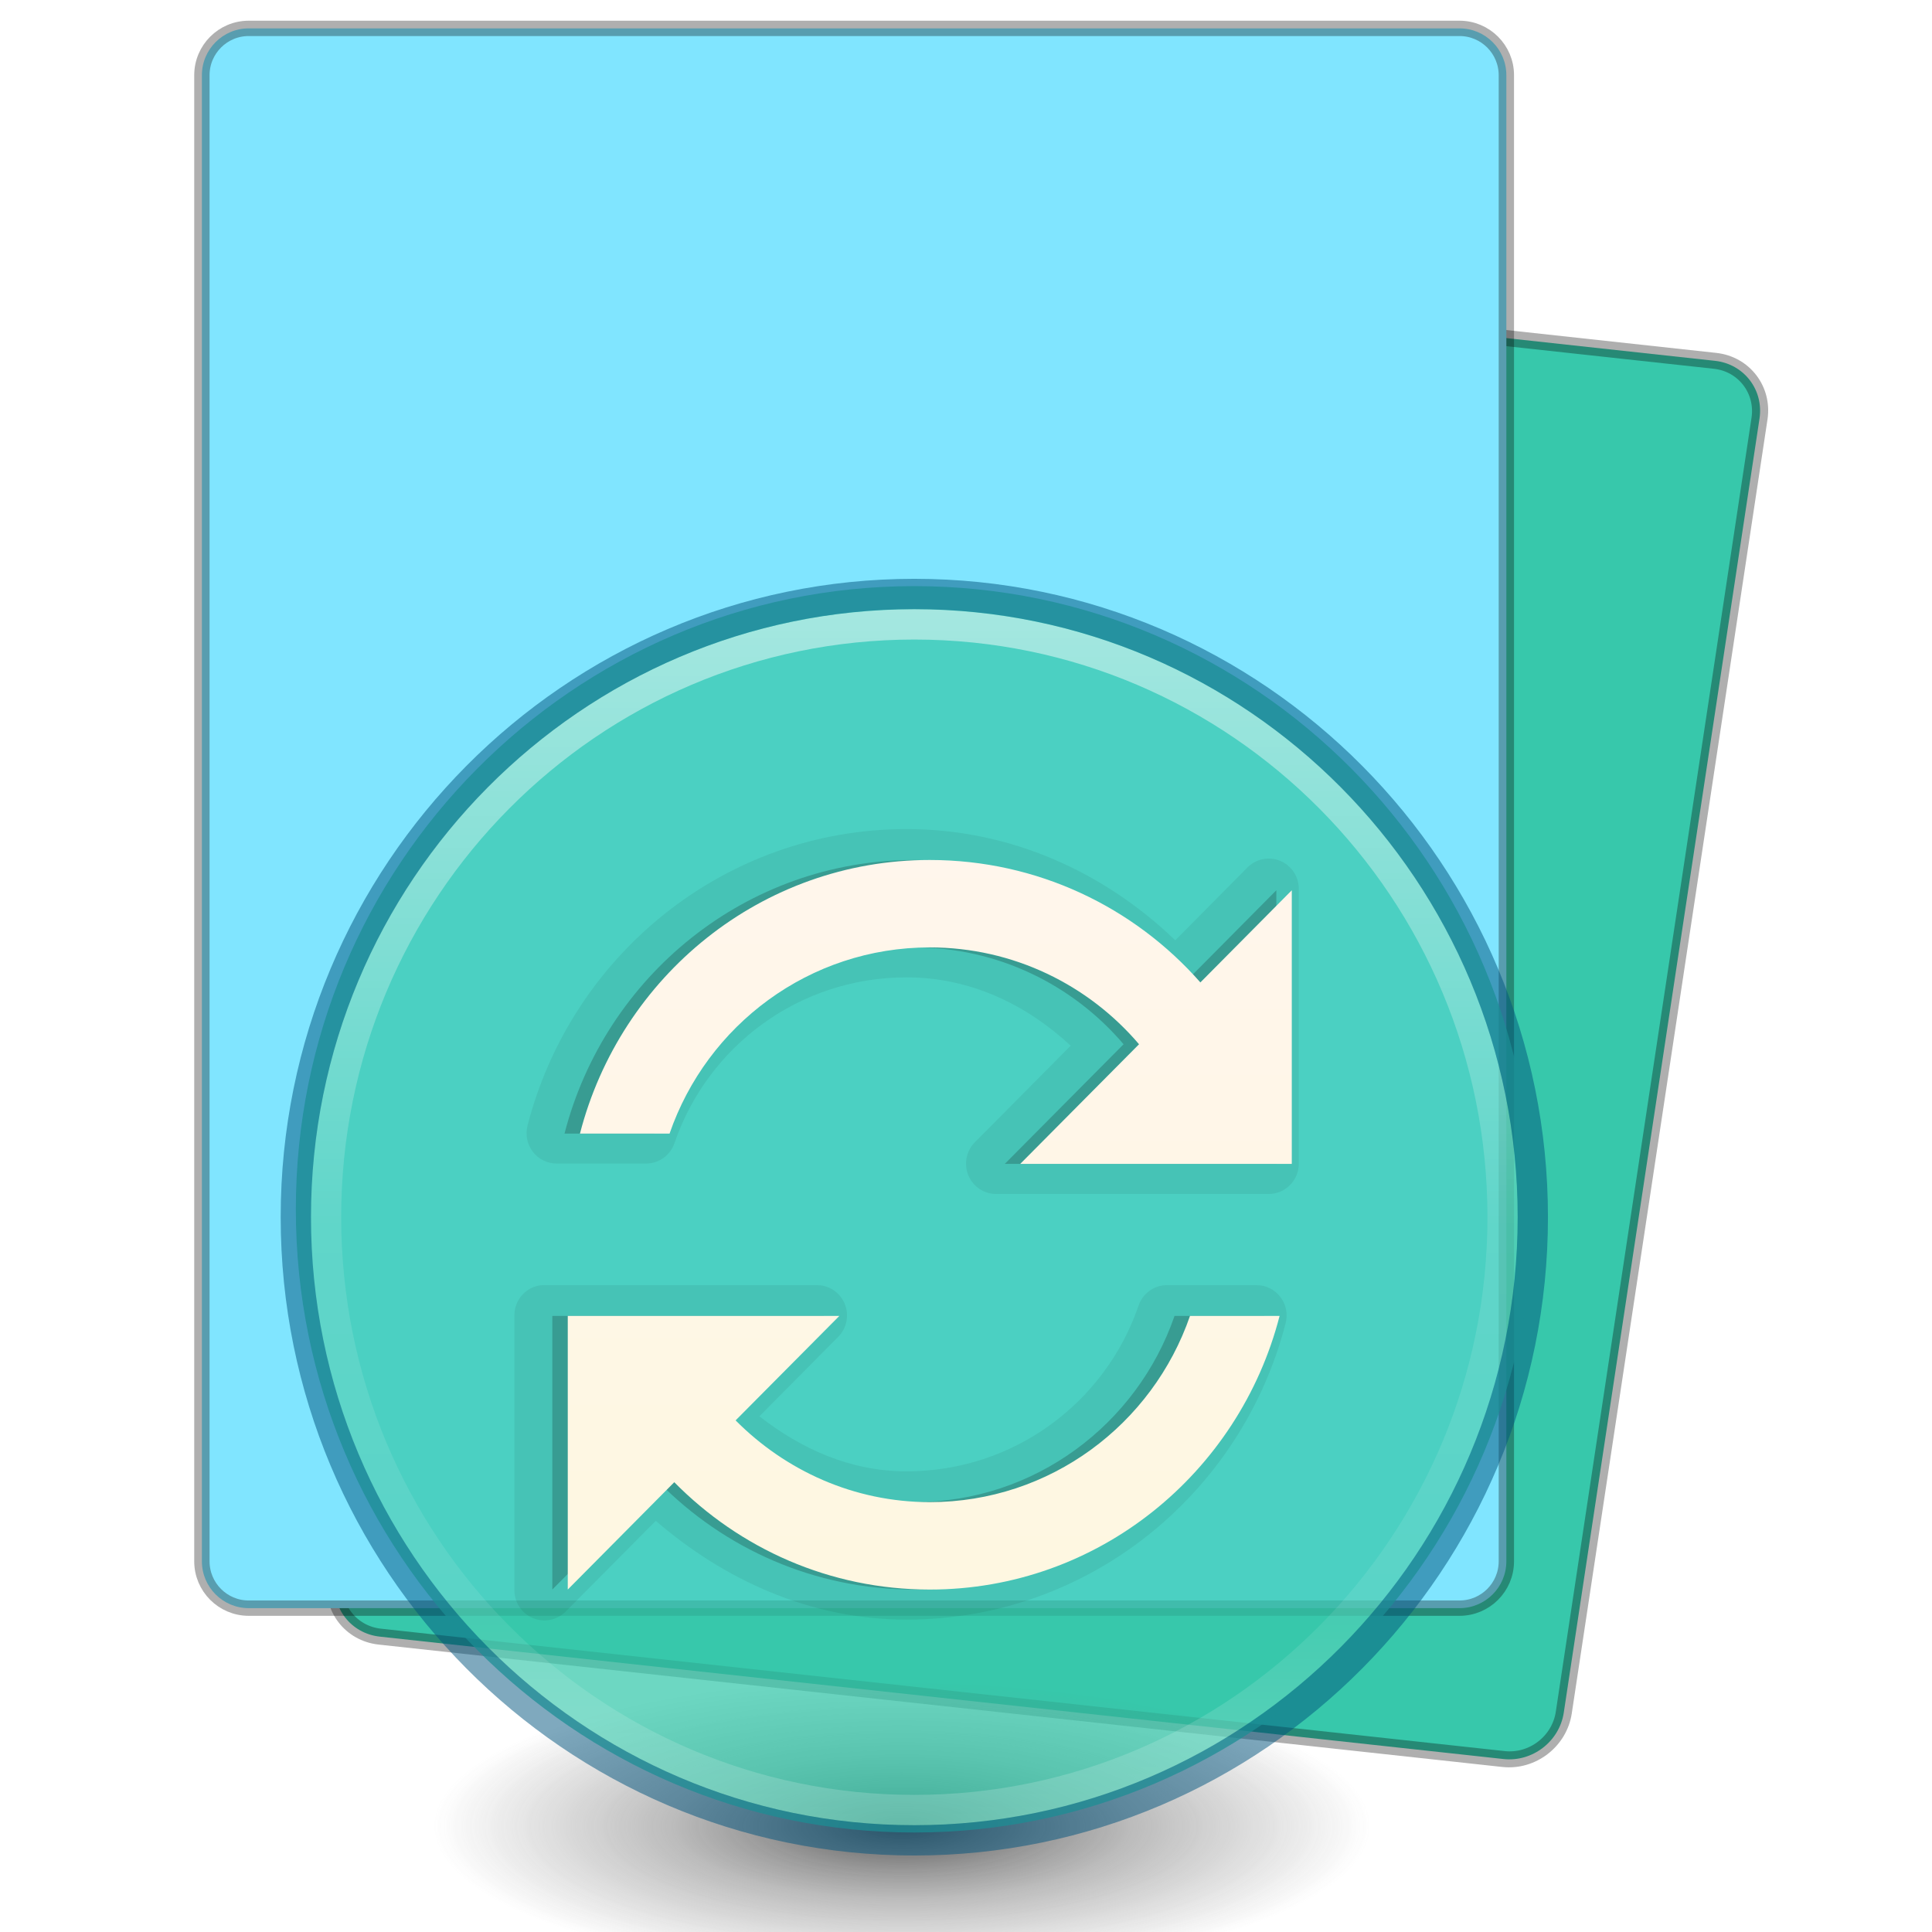
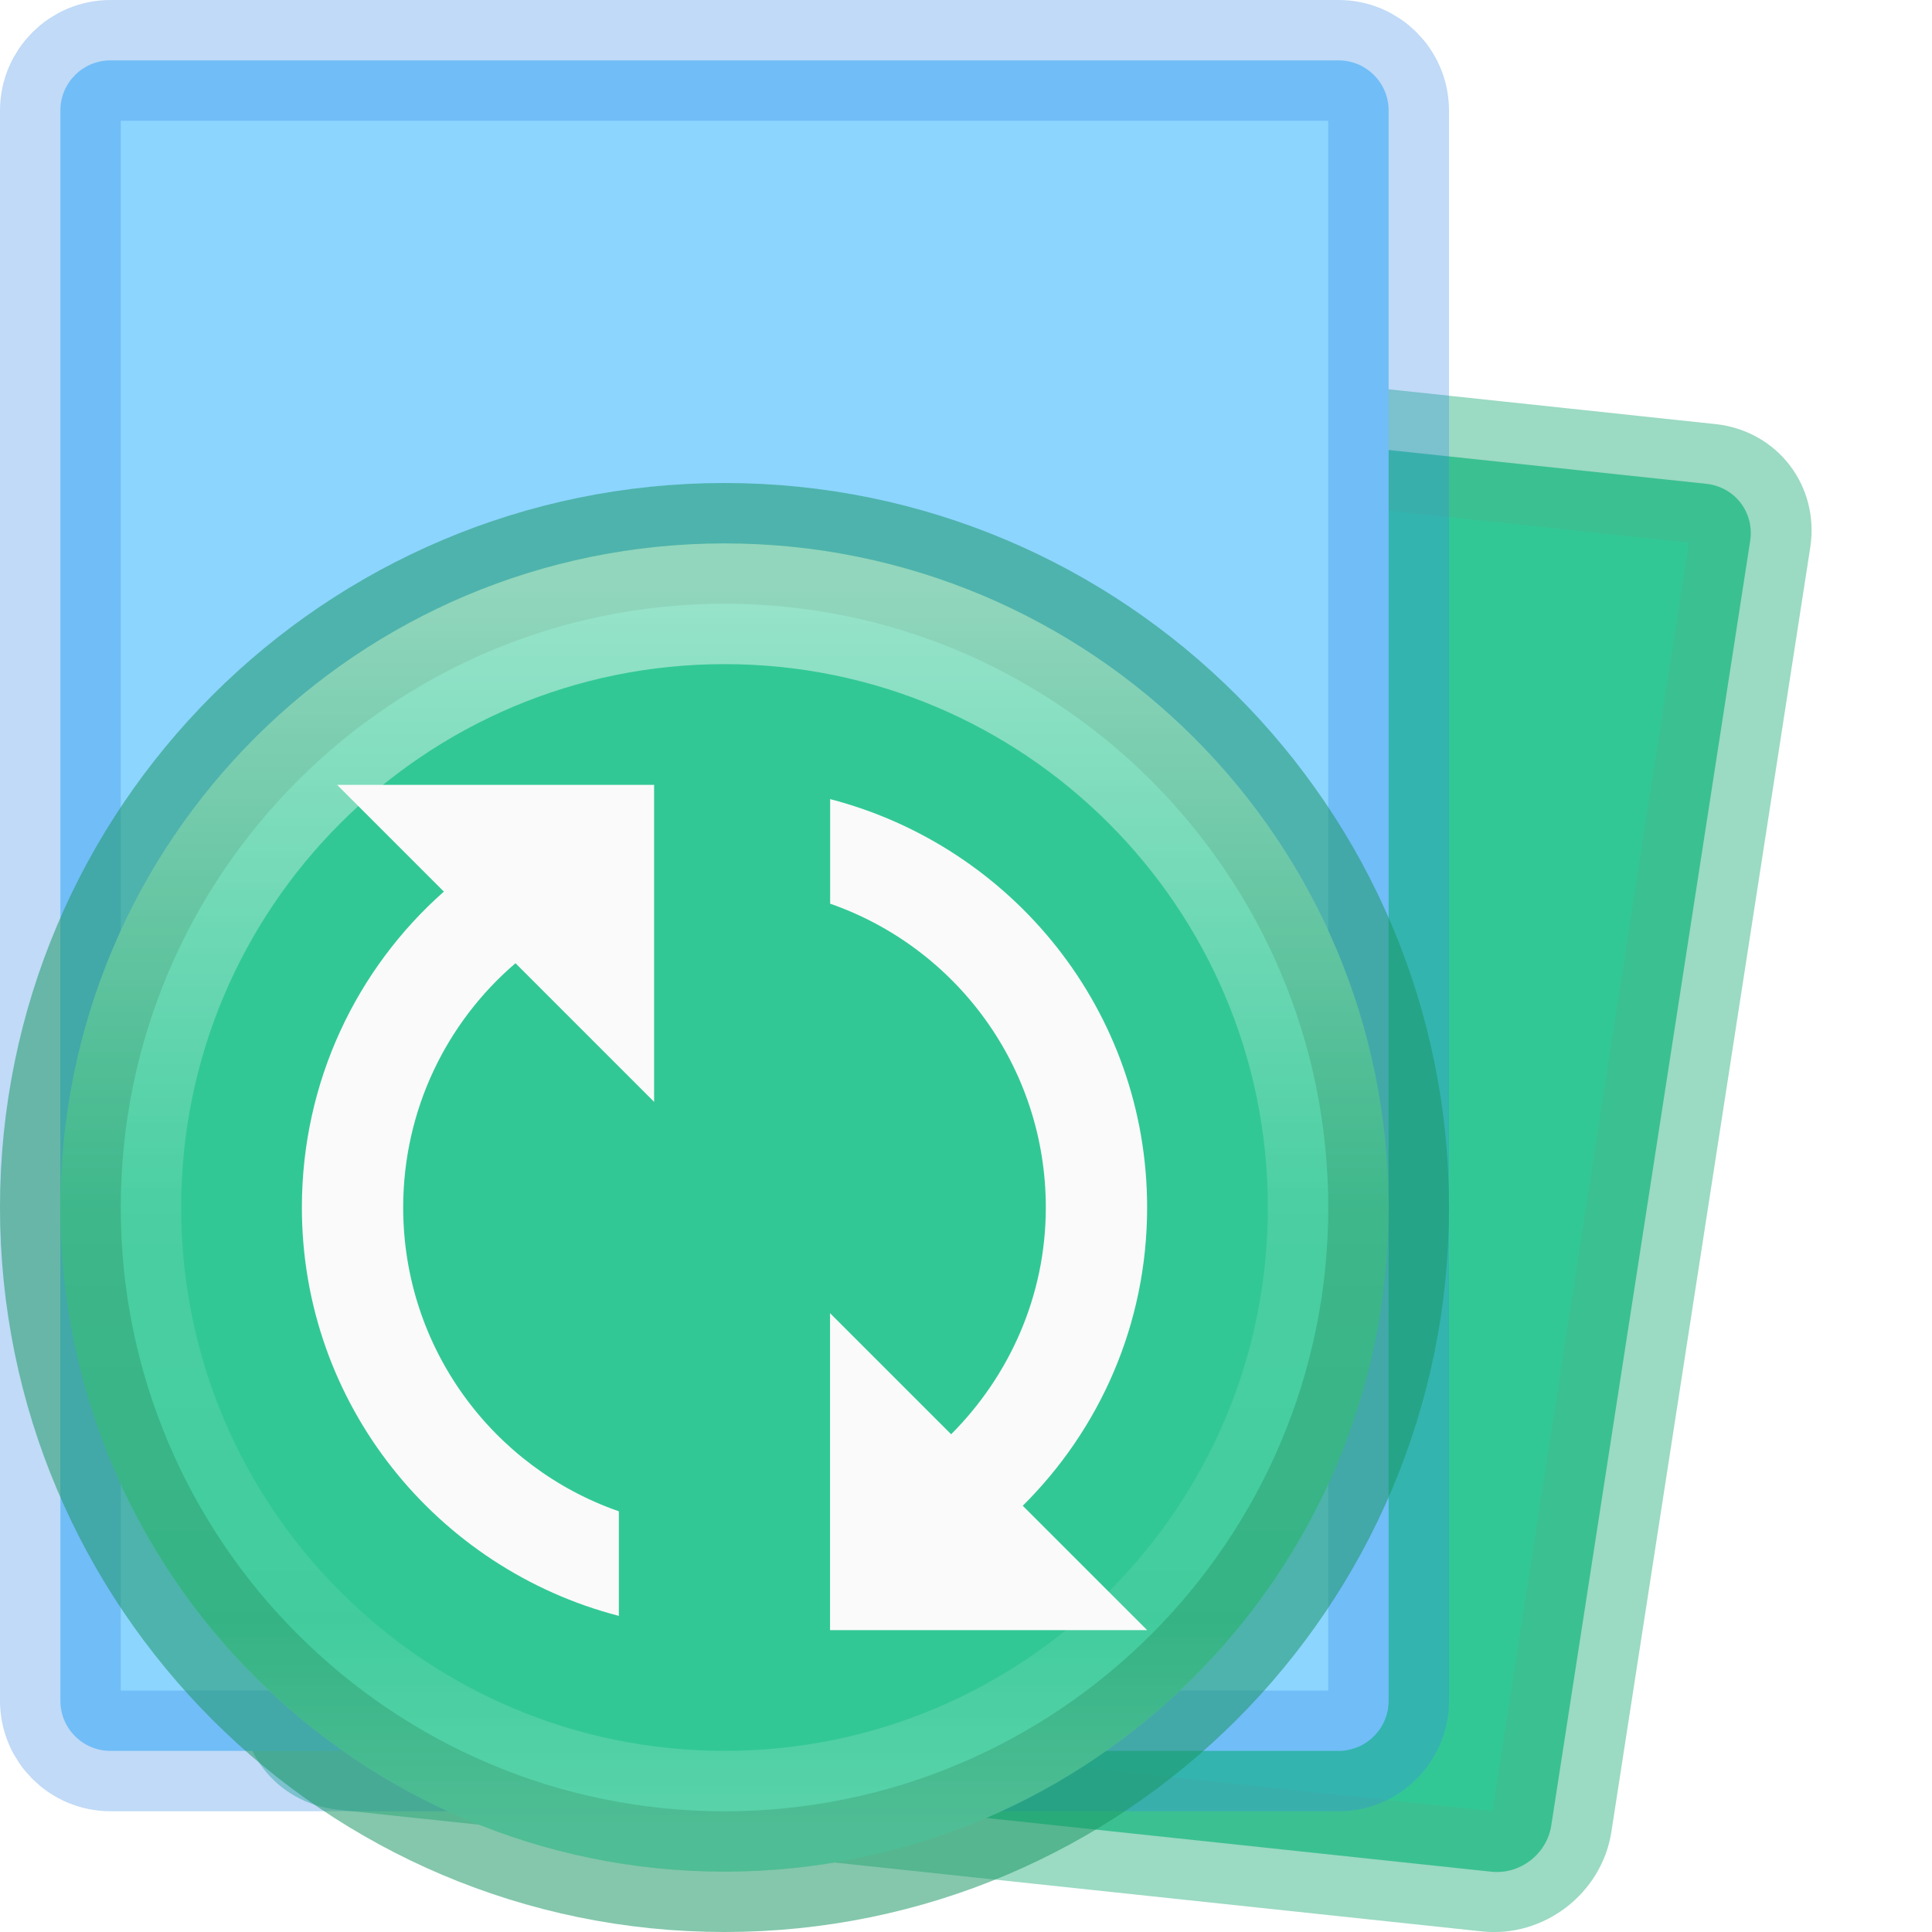
<svg xmlns="http://www.w3.org/2000/svg" xmlns:xlink="http://www.w3.org/1999/xlink" version="1.1" width="16" height="16" id="svg3508">
  <defs id="defs3510">
    <linearGradient x1="23.996" y1="-0.667" x2="24" y2="40.444" id="linearGradient3174-3" xlink:href="#linearGradient3977-7-7" gradientUnits="userSpaceOnUse" gradientTransform="matrix(0.2972973,0,0,0.2432432,1.866156,3.162159)" />
    <linearGradient id="linearGradient3977-7-7">
      <stop id="stop3979-6-6" style="stop-color:#ffffff;stop-opacity:1" offset="0" />
      <stop id="stop3981-3-44" style="stop-color:#ffffff;stop-opacity:0.235" offset="0" />
      <stop id="stop3983-8-5" style="stop-color:#ffffff;stop-opacity:0.157" offset="1" />
      <stop id="stop3985-2-08" style="stop-color:#ffffff;stop-opacity:0.392" offset="1" />
    </linearGradient>
    <linearGradient x1="25.132" y1="0.985" x2="25.132" y2="47.013" id="linearGradient3182-5" xlink:href="#linearGradient4337" gradientUnits="userSpaceOnUse" gradientTransform="matrix(0.3714277,0,0,0.2390117,-1.914262,2.897046)" />
    <linearGradient id="linearGradient5736">
      <stop id="stop5738" style="stop-color:#586e75;stop-opacity:1" offset="0" />
      <stop id="stop5740" style="stop-color:#073642;stop-opacity:1" offset="1" />
    </linearGradient>
    <linearGradient id="linearGradient4337">
      <stop id="stop4339" style="stop-color:#fdf6e3;stop-opacity:1" offset="0" />
      <stop id="stop4341" style="stop-color:#eee8d5;stop-opacity:1" offset="1" />
    </linearGradient>
    <linearGradient gradientTransform="matrix(0.3402577,0.09076733,-0.05512078,0.2048136,1.232501,-0.0196911)" gradientUnits="userSpaceOnUse" xlink:href="#linearGradient5736" id="linearGradient3192-0-3" y2="55.173" x2="26.445" y1="-2.101" x1="17.231" />
    <linearGradient y2="47.013" x2="25.132" y1="0.985" x1="25.132" gradientTransform="matrix(0.3714277,0,0,0.2390117,-1.914262,2.897046)" gradientUnits="userSpaceOnUse" id="linearGradient4526" xlink:href="#linearGradient5736" />
    <linearGradient y2="40.444" x2="24" y1="-0.667" x1="23.996" gradientTransform="matrix(0.2972973,0,0,0.2432432,1.866156,3.162159)" gradientUnits="userSpaceOnUse" id="linearGradient4528" xlink:href="#linearGradient3977-7-7" />
    <radialGradient gradientTransform="matrix(0.06180142,0,0,0.01958996,1.341702,11.47563)" gradientUnits="userSpaceOnUse" xlink:href="#linearGradient3820-7-2-1" id="radialGradient3025-3" fy="186.171" fx="99.157" r="62.769" cy="186.171" cx="99.157" />
    <linearGradient id="linearGradient3820-7-2-1">
      <stop offset="0" style="stop-color:#3d3d3d;stop-opacity:1" id="stop3822-2-6-3" />
      <stop offset="0.5" style="stop-color:#686868;stop-opacity:0.498" id="stop3864-8-7-7" />
      <stop offset="1" style="stop-color:#686868;stop-opacity:0" id="stop3824-1-2-5" />
    </linearGradient>
-     <linearGradient gradientTransform="matrix(0.2633501,0,0,0.2653739,-11.3192,3.350837)" gradientUnits="userSpaceOnUse" xlink:href="#linearGradient4011" id="linearGradient3019-3" y2="44.341" x2="71.204" y1="6.238" x1="71.204" />
+     <linearGradient gradientTransform="matrix(0.2702704,0,0,0.2702703,-13.38744,3.146691)" gradientUnits="userSpaceOnUse" xlink:href="#linearGradient4011" id="linearGradient3019-3" y2="44.341" x2="71.204" y1="6.238" x1="71.204" />
    <linearGradient id="linearGradient4011">
      <stop offset="0" style="stop-color:#ffffff;stop-opacity:1" id="stop4013" />
      <stop offset="0.508" style="stop-color:#ffffff;stop-opacity:0.235" id="stop4015" />
      <stop offset="0.835" style="stop-color:#ffffff;stop-opacity:0.157" id="stop4017" />
      <stop offset="1" style="stop-color:#ffffff;stop-opacity:0.392" id="stop4019" />
    </linearGradient>
-     <linearGradient x1="167.983" y1="6.833" x2="167.983" y2="61.692" id="linearGradient3012-1" xlink:href="#linearGradient5803-2-1" gradientUnits="userSpaceOnUse" gradientTransform="matrix(0.1776165,0,0,0.1789815,-21.08534,4.136694)" />
+     <linearGradient x1="167.983" y1="6.833" x2="167.983" y2="61.692" id="linearGradient3012-1" xlink:href="#linearGradient5803-2-1" gradientUnits="userSpaceOnUse" gradientTransform="matrix(0.2073479,0,0,0.2073477,-27.10344,2.541627)" />
    <linearGradient id="linearGradient5803-2-1">
      <stop id="stop5805-1-6" style="stop-color:#fff5ef;stop-opacity:1" offset="0" />
      <stop id="stop5807-6-6" style="stop-color:#fef8dd;stop-opacity:1" offset="1" />
    </linearGradient>
  </defs>
-   <rect transform="matrix(0.9941204,0.1082807,-0.1495556,0.9887533,0,0)" ry="0.436" y="1.434" x="4.705" height="11.711" width="10.234" id="rect3412" style="fill:#37c8ab;fill-opacity:1;stroke:#000000;stroke-width:0.133;stroke-opacity:0.314" />
-   <rect ry="0.388" y="0.235" x="1.672" height="13.083" width="10.803" id="rect3414" style="opacity:1;fill:#80e5ff;fill-opacity:1;stroke:#000000;stroke-width:0.127;stroke-opacity:0.314" />
-   <path style="opacity:0.877;fill:url(#radialGradient3025-3);fill-opacity:1;stroke:none" id="path3818-0-5" d="m 11.349,15.123 a 3.879,1.23 0 0 1 -7.758,0 3.879,1.23 0 1 1 7.758,0 z" />
-   <path style="color:#000000;display:inline;overflow:visible;visibility:visible;fill:#37c8ab;fill-opacity:0.73;fill-rule:nonzero;stroke:none;stroke-width:1;marker:none;enable-background:accumulate" id="path2555-9-6" d="m 7.572,4.854 c -2.826,0 -5.122,2.313 -5.122,5.161 0,2.848 2.296,5.161 5.122,5.161 2.826,0 5.122,-2.313 5.122,-5.161 0,-2.848 -2.296,-5.161 -5.122,-5.161 z" />
-   <path style="color:#000000;display:inline;overflow:visible;visibility:visible;opacity:0.5;fill:none;stroke:url(#linearGradient3019-3);stroke-width:0.251;stroke-linecap:round;stroke-linejoin:round;stroke-miterlimit:4;stroke-dasharray:none;stroke-dashoffset:0;stroke-opacity:1;marker:none;enable-background:accumulate" id="path8655" d="m 12.444,10.08 c 0,2.711 -2.181,4.91 -4.872,4.91 -2.691,0 -4.872,-2.198 -4.872,-4.91 0,-2.711 2.181,-4.909 4.872,-4.909 2.69,0 4.872,2.198 4.872,4.909 l 0,0 z" />
-   <path style="color:#000000;clip-rule:nonzero;display:inline;overflow:visible;visibility:visible;opacity:0.5;isolation:auto;mix-blend-mode:normal;color-interpolation:sRGB;color-interpolation-filters:linearRGB;solid-color:#000000;solid-opacity:1;fill:#000000;fill-opacity:0;fill-rule:nonzero;stroke:#00537d;stroke-width:0.251;stroke-linecap:round;stroke-linejoin:round;stroke-miterlimit:4;stroke-dasharray:none;stroke-dashoffset:0;stroke-opacity:1;marker:none;color-rendering:auto;image-rendering:auto;shape-rendering:auto;text-rendering:auto;enable-background:accumulate" id="path2555-6" d="m 7.572,4.919 c -2.826,0 -5.122,2.313 -5.122,5.161 0,2.848 2.296,5.161 5.122,5.161 2.826,0 5.122,-2.313 5.122,-5.161 0,-2.848 -2.296,-5.161 -5.122,-5.161 z" />
-   <path d="m 7.508,6.866 c -1.509,0 -2.777,1.046 -3.139,2.455 a 0.249,0.251 0 0 0 0.242,0.315 l 0.742,0 A 0.249,0.251 0 0 0 5.587,9.463 C 5.863,8.663 6.617,8.094 7.508,8.094 c 0.533,0 0.997,0.23 1.359,0.566 L 8.078,9.455 A 0.249,0.251 0 0 0 8.257,9.888 l 2.249,0 a 0.249,0.251 0 0 0 0.25,-0.252 l 0,-2.266 A 0.249,0.251 0 0 0 10.326,7.189 L 9.733,7.787 C 9.151,7.227 8.374,6.866 7.508,6.866 Z M 4.486,10.643 a 0.249,0.251 0 0 0 -0.226,0.252 l 0,2.266 a 0.249,0.251 0 0 0 0.429,0.181 l 0.742,-0.747 c 0.565,0.487 1.276,0.818 2.077,0.818 1.509,0 2.777,-1.046 3.139,-2.455 A 0.249,0.251 0 0 0 10.404,10.643 l -0.742,0 a 0.249,0.251 0 0 0 -0.234,0.173 c -0.276,0.799 -1.03,1.369 -1.921,1.369 -0.467,0 -0.875,-0.188 -1.218,-0.456 l 0.648,-0.653 a 0.249,0.251 0 0 0 -0.18,-0.433 l -2.249,0 a 0.249,0.251 0 0 0 -0.023,0 z" id="path4451" style="color:#000000;display:inline;overflow:visible;visibility:visible;opacity:0.063;fill:#000000;fill-opacity:1;fill-rule:nonzero;stroke:none;stroke-width:1;marker:none;enable-background:accumulate" />
-   <path d="m 7.572,7.122 c -1.395,0 -2.562,0.965 -2.897,2.266 l 0.742,0 C 5.727,8.489 6.575,7.846 7.572,7.846 c 0.693,0 1.315,0.311 1.733,0.802 l -0.984,0.991 2.249,0 0,-2.266 -0.757,0.763 C 9.265,7.513 8.464,7.122 7.572,7.122 Z m -2.998,3.776 0,2.266 0.882,-0.889 c 0.541,0.549 1.287,0.889 2.116,0.889 1.395,0 2.562,-0.965 2.897,-2.266 l -0.742,0 c -0.31,0.898 -1.158,1.542 -2.155,1.542 -0.629,0 -1.196,-0.262 -1.608,-0.677 l 0.859,-0.865 -2.249,0 z" id="path4285-6" style="color:#000000;display:inline;overflow:visible;visibility:visible;opacity:0.2;fill:#000000;fill-opacity:1;fill-rule:nonzero;stroke:none;stroke-width:1;marker:none;enable-background:accumulate" />
-   <path d="m 7.7,7.122 c -1.395,0 -2.562,0.965 -2.897,2.266 l 0.742,0 C 5.855,8.489 6.703,7.846 7.7,7.846 c 0.693,0 1.315,0.311 1.733,0.802 l -0.984,0.991 2.249,0 0,-2.266 -0.757,0.763 C 9.393,7.513 8.592,7.122 7.7,7.122 Z m -2.998,3.776 0,2.266 0.882,-0.889 c 0.541,0.549 1.287,0.889 2.116,0.889 1.395,0 2.562,-0.965 2.897,-2.266 l -0.742,0 c -0.31,0.898 -1.158,1.542 -2.155,1.542 -0.629,0 -1.196,-0.262 -1.608,-0.677 l 0.859,-0.865 -2.249,0 z" id="path4285" style="color:#000000;display:inline;overflow:visible;visibility:visible;fill:url(#linearGradient3012-1);fill-opacity:1;fill-rule:nonzero;stroke:none;stroke-width:1;marker:none;enable-background:accumulate" />
+   <rect transform="matrix(0.9943874,0.1058005,-0.1530205,0.988223,0,0)" ry="0.433" y="2.492" x="4.629" height="11.631" width="10.397" id="rect3412" style="fill:#32c896;fill-opacity:1;stroke:#45ba8f;stroke-width:1.001;stroke-miterlimit:4;stroke-dasharray:none;stroke-opacity:0.532" />
+   <rect ry="0.415" y="0.5" x="0.5" height="14" width="11" id="rect3414" style="opacity:1;fill:#8cd5ff;fill-opacity:1;stroke:#3689e6;stroke-width:1;stroke-miterlimit:4;stroke-dasharray:none;stroke-opacity:0.314" />
+   <path style="color:#000000;display:inline;overflow:visible;visibility:visible;fill:#32c896;fill-opacity:1;fill-rule:nonzero;stroke:#199664;stroke-width:1;stroke-opacity:0.533;marker:none;enable-background:accumulate" id="path2555-9-6" d="M 6,4.5 C 2.965,4.5 0.5,6.965 0.5,10 c 0,3.035 2.465,5.5 5.5,5.5 C 9.035,15.5 11.5,13.035 11.5,10 11.5,6.965 9.035,4.5 6,4.5 Z" />
+   <path style="color:#000000;display:inline;overflow:visible;visibility:visible;opacity:0.5;fill:none;stroke:url(#linearGradient3019-3);stroke-width:1;stroke-linecap:round;stroke-linejoin:round;stroke-miterlimit:4;stroke-dasharray:none;stroke-dashoffset:0;stroke-opacity:1;marker:none;enable-background:accumulate" id="path8655" d="M 11,10 C 11,12.761 8.761,15 6,15 3.239,15 1,12.761 1,10 c 0,-2.761 2.239,-5 5,-5 2.761,0 5,2.238 5,5 l 0,0 z" />
+   <path d="m 2.5,10 c 0,1.629 1.118,2.991 2.625,3.382 l 0,-0.866 c -1.041,-0.362 -1.786,-1.352 -1.786,-2.516 0,-0.809 0.36,-1.535 0.93,-2.023 l 1.148,1.148 0,-2.625 -2.625,0 0.884,0.884 C 2.953,8.023 2.5,8.959 2.5,10 Z M 6.875,13.5 9.5,13.5 8.47,12.47 C 9.106,11.839 9.5,10.967 9.5,10 9.5,8.371 8.382,7.009 6.875,6.618 l 0,0.866 c 1.041,0.362 1.786,1.352 1.786,2.516 0,0.734 -0.303,1.396 -0.784,1.878 l -1.003,-1.003 0,2.625 z" id="path4285" style="color:#000000;display:inline;overflow:visible;visibility:visible;fill:#fafafa;fill-opacity:1;fill-rule:nonzero;stroke:none;stroke-width:1;marker:none;enable-background:accumulate" />
</svg>
